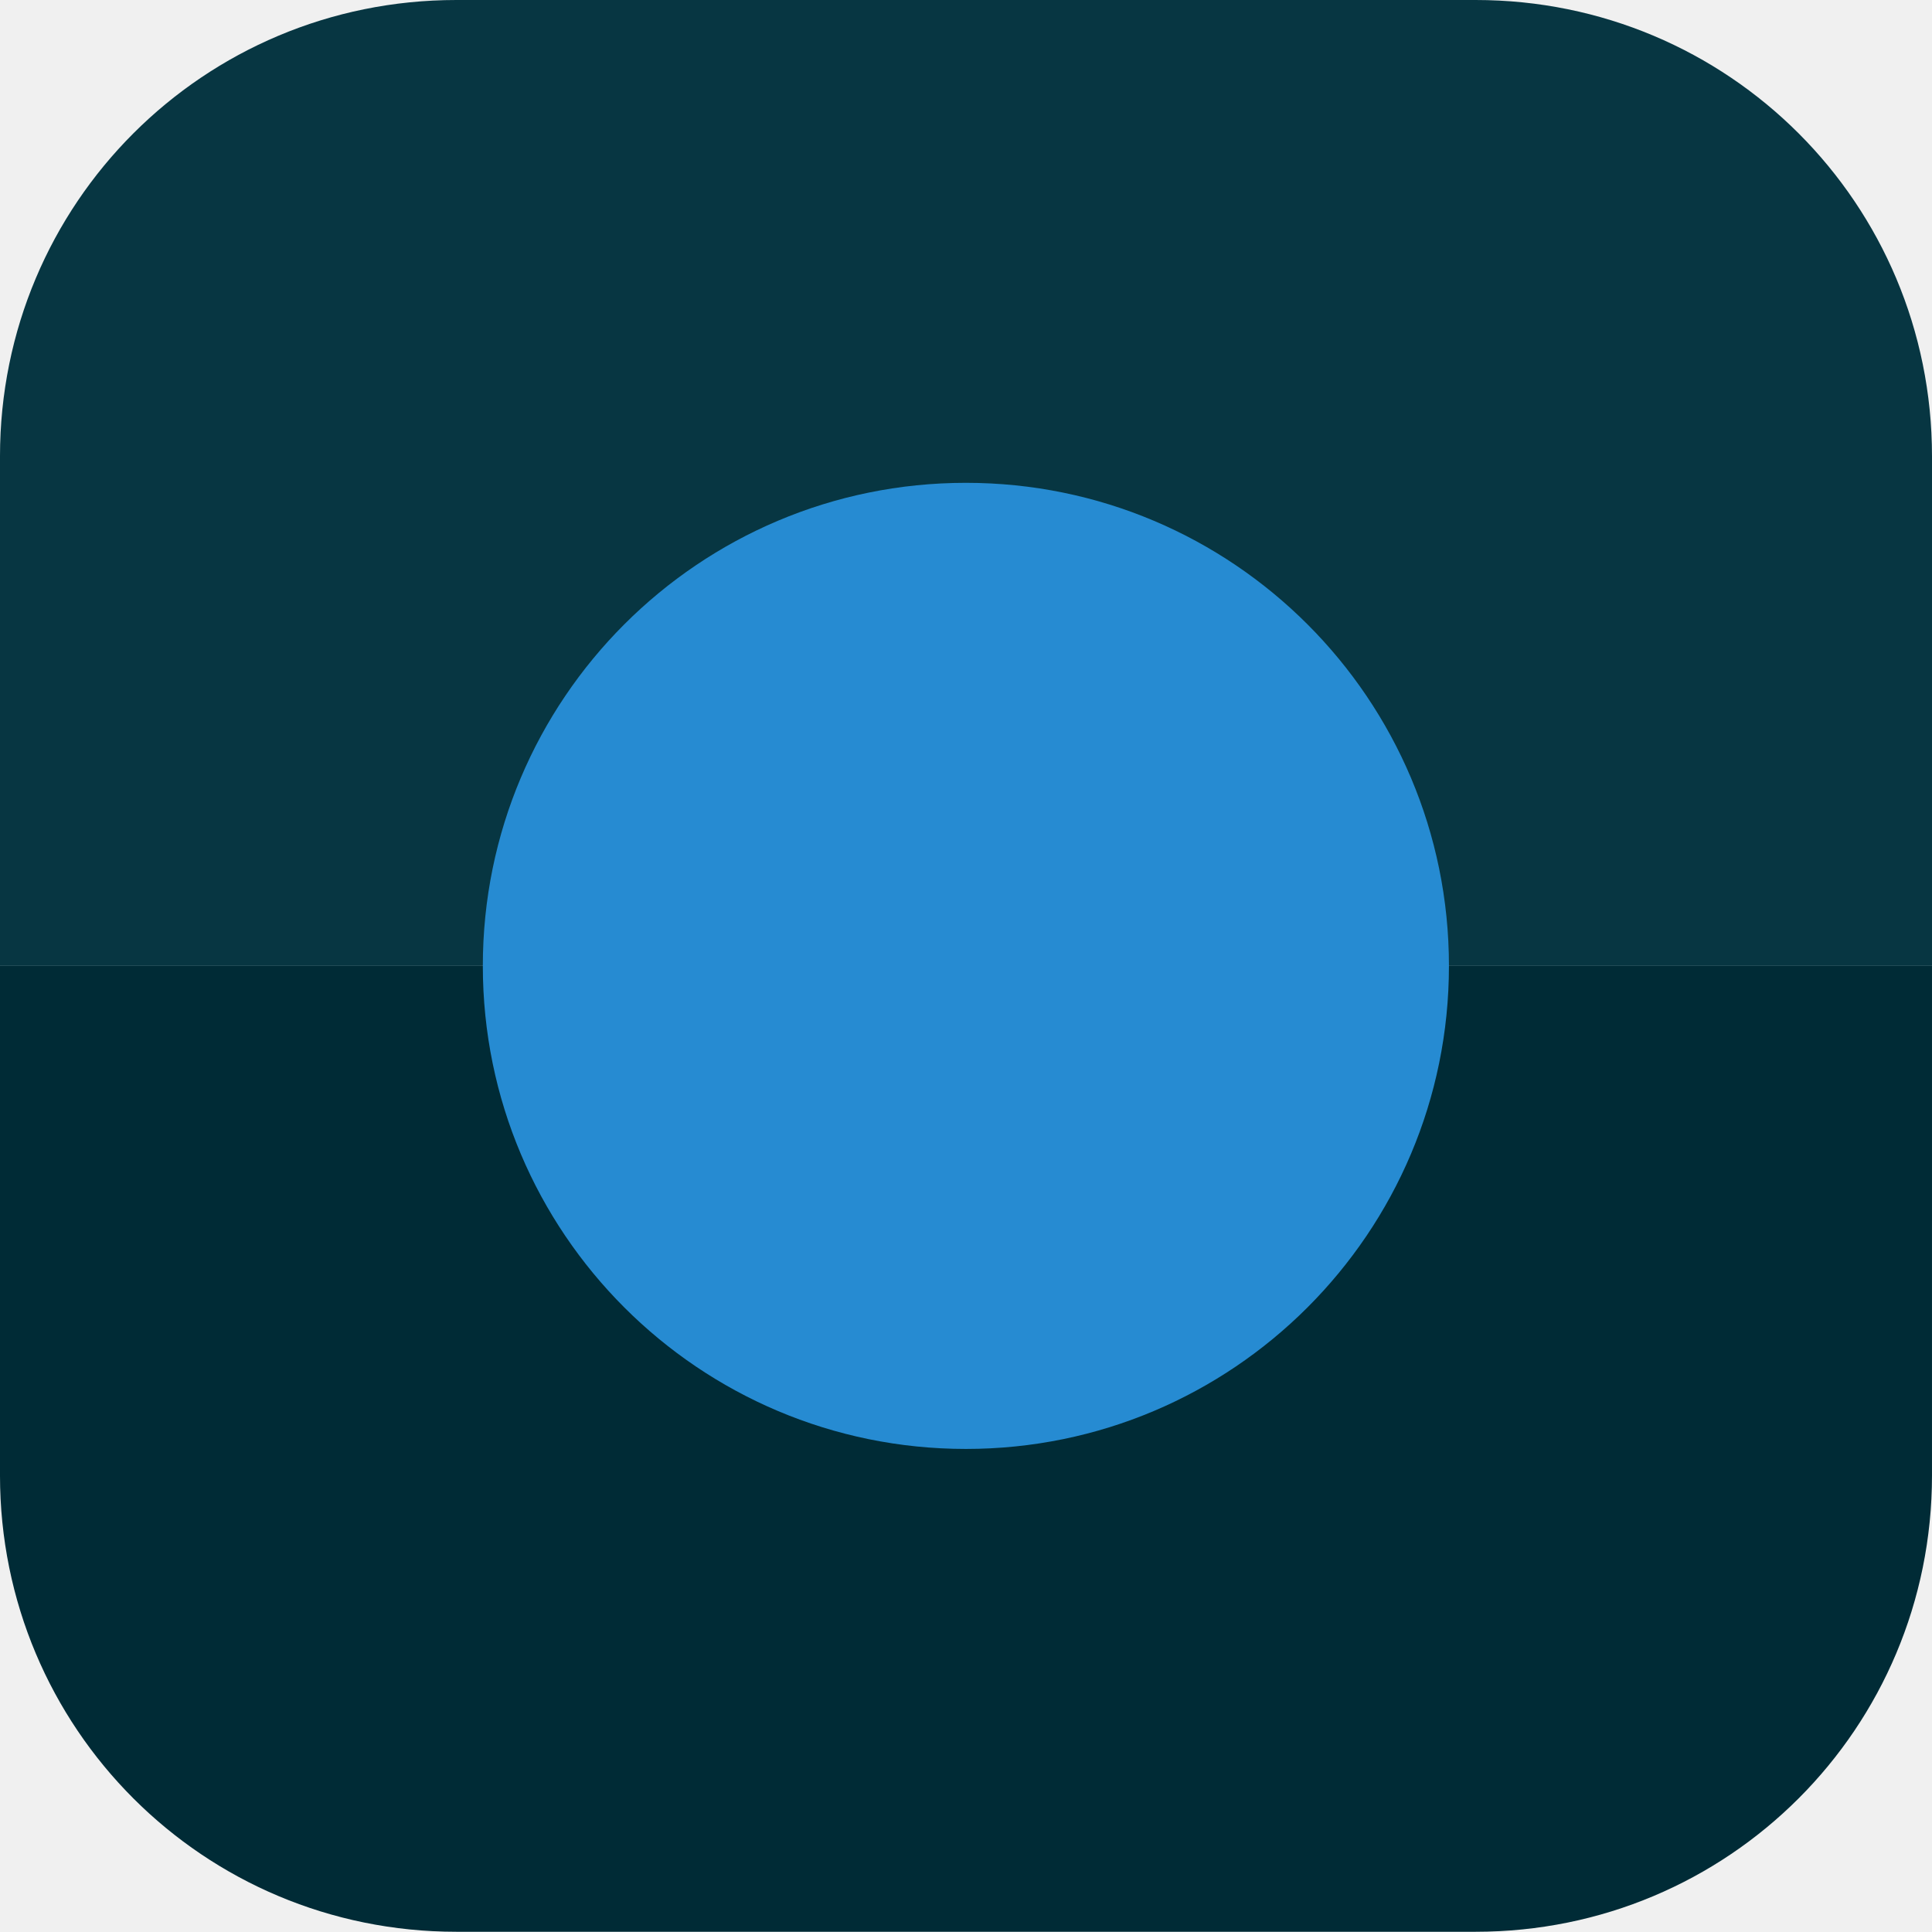
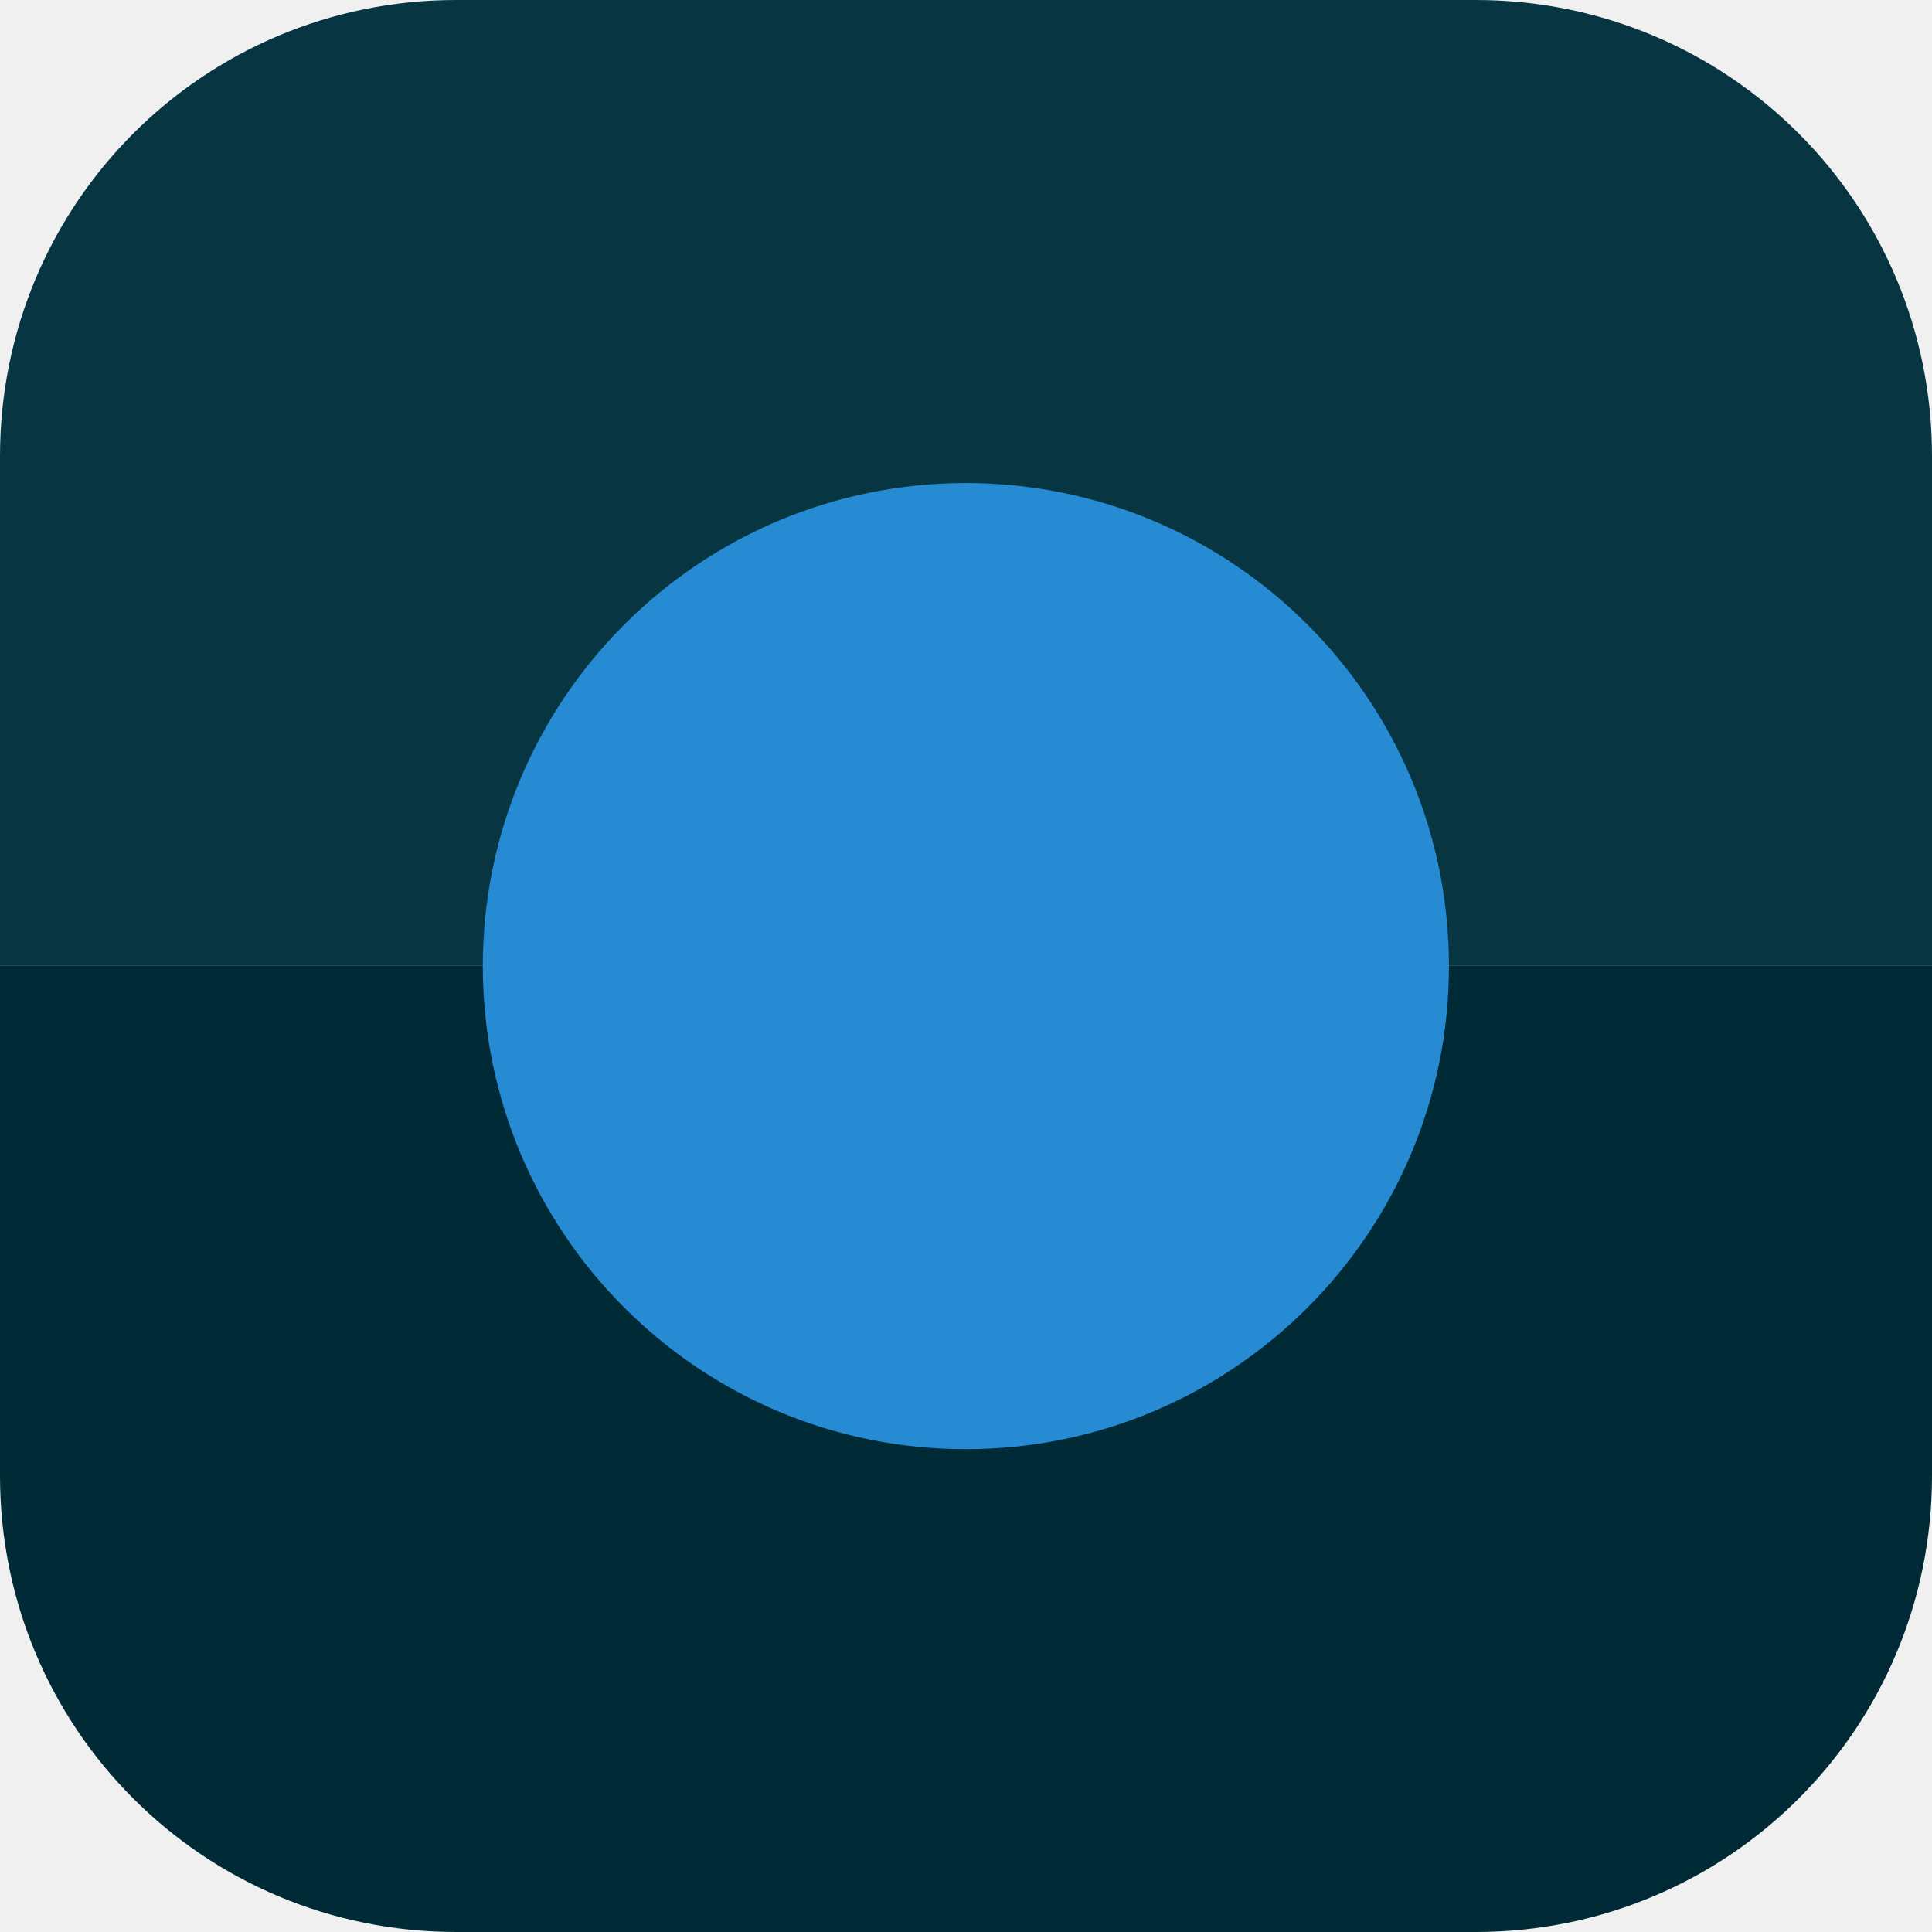
- <svg xmlns="http://www.w3.org/2000/svg" width="32" height="32" viewBox="0 0 8.467 8.467" version="1.1" id="svg1194">
-   <defs id="defs1191" />
-   <g id="layer1">
-     <path id="path11716" style="fill:#002b36;fill-opacity:1;stroke-width:0.529;stroke-linecap:round;stroke-linejoin:round;paint-order:stroke markers fill" d="M 8.467,4.233 H -2.6666667e-5 v 2.233 c 0,1.108 0.892,2 2,2 h 4.467 c 1.108,0 2,-0.892 2,-2 z" />
-     <path id="path11718" style="fill:#073642;fill-opacity:1;stroke-width:0.529;stroke-linecap:round;stroke-linejoin:round;paint-order:stroke markers fill" d="M 2,3.3333333e-6 C 0.892,3.3333333e-6 -2.6666667e-5,0.892 -2.6666667e-5,2 v 2.233 H 8.467 v -2.233 c 0,-1.108 -0.892,-2 -2,-2 z" />
-     <circle style="fill:#268bd2;fill-opacity:1;stroke-width:0.529;stroke-linecap:round;stroke-linejoin:round;paint-order:stroke markers fill" id="circle11720" cx="4.233" cy="4.233" r="2.117" />
-   </g>
+ <svg xmlns="http://www.w3.org/2000/svg" xml:space="preserve" id="svg5" width="32" height="32" version="1.1" viewBox="0 0 8.467 8.467">
+   <style id="style10622" type="text/css">.st0{fill:#fff}</style>
+   <path id="rect9348" fill="#fafafa" d="M0 4.233h8.467v2.234c0 1.108-.892 2-2 2H2c-1.108 0-2-.892-2-2z" style="fill:#002b36;fill-opacity:1" />
+   <path id="path9352" fill="#ebebeb" d="M6.467 0c1.108 0 2 .892 2 2v2.233H0V2C0 .892.892 0 2 0Z" style="fill:#073642;fill-opacity:1" />
+   <circle id="path6428" cx="4.233" cy="4.234" r="2.117" fill="#3584e4" style="fill:#268bd2;fill-opacity:1" />
</svg>
